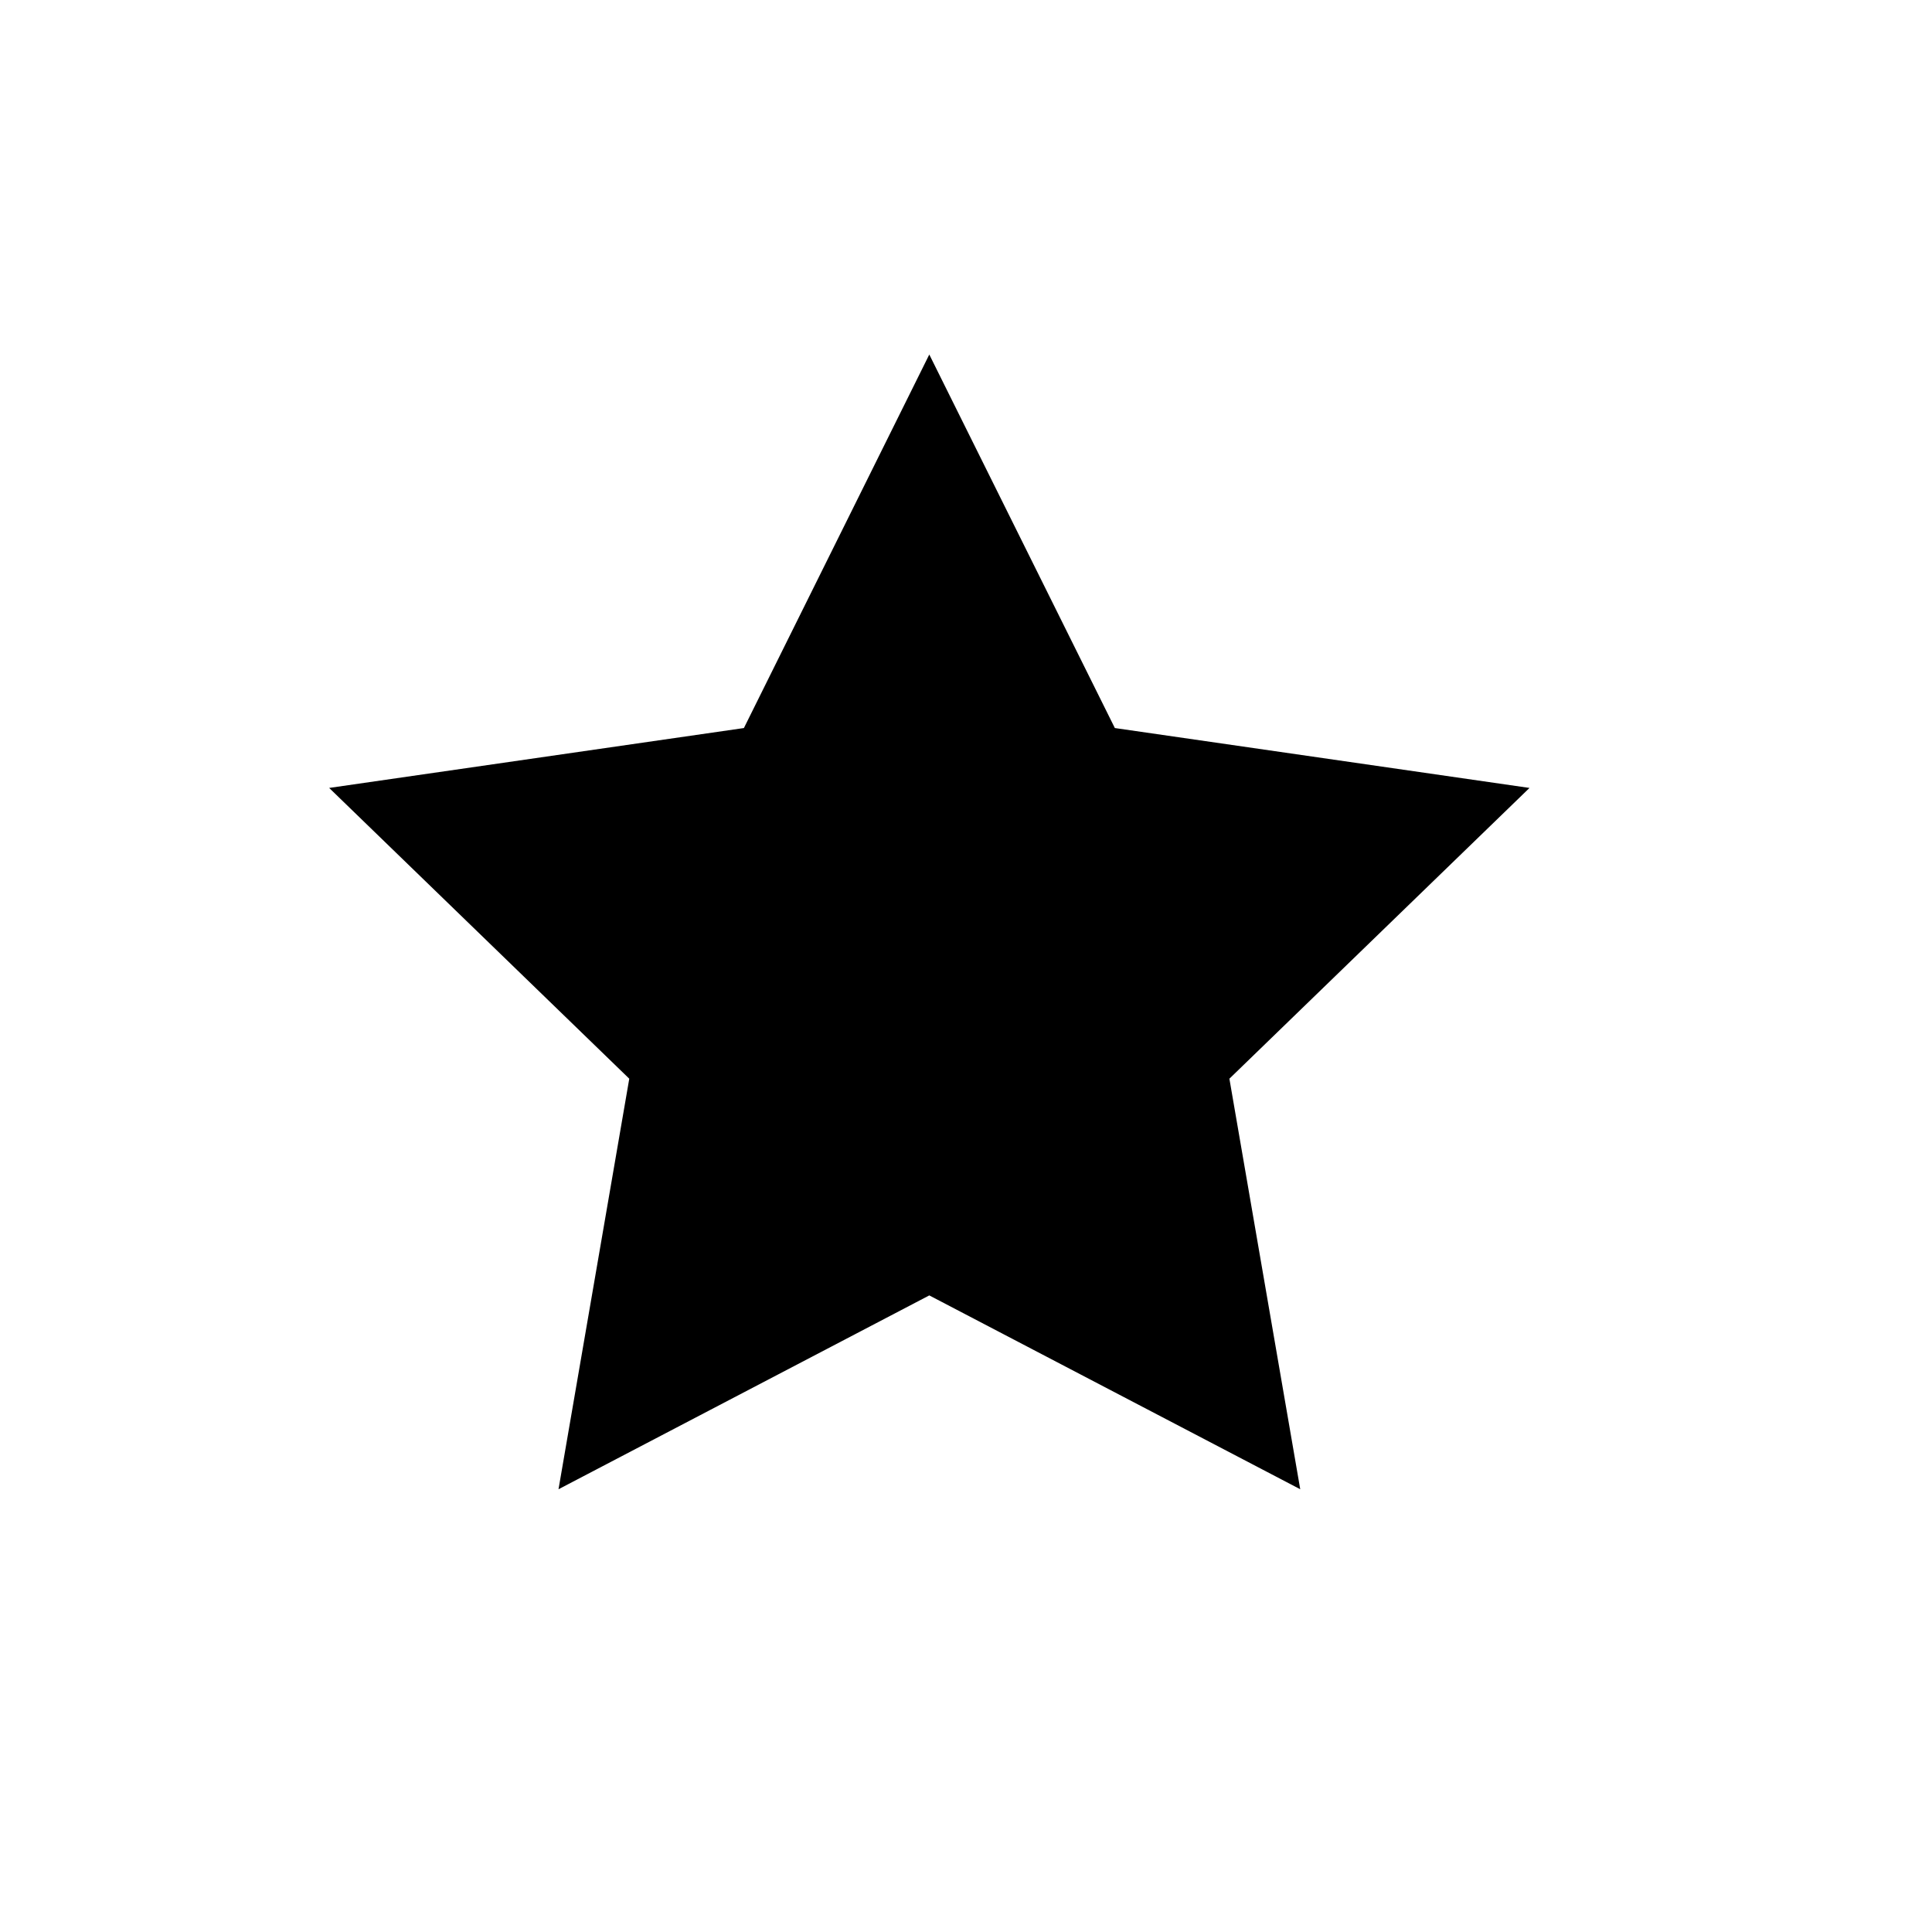
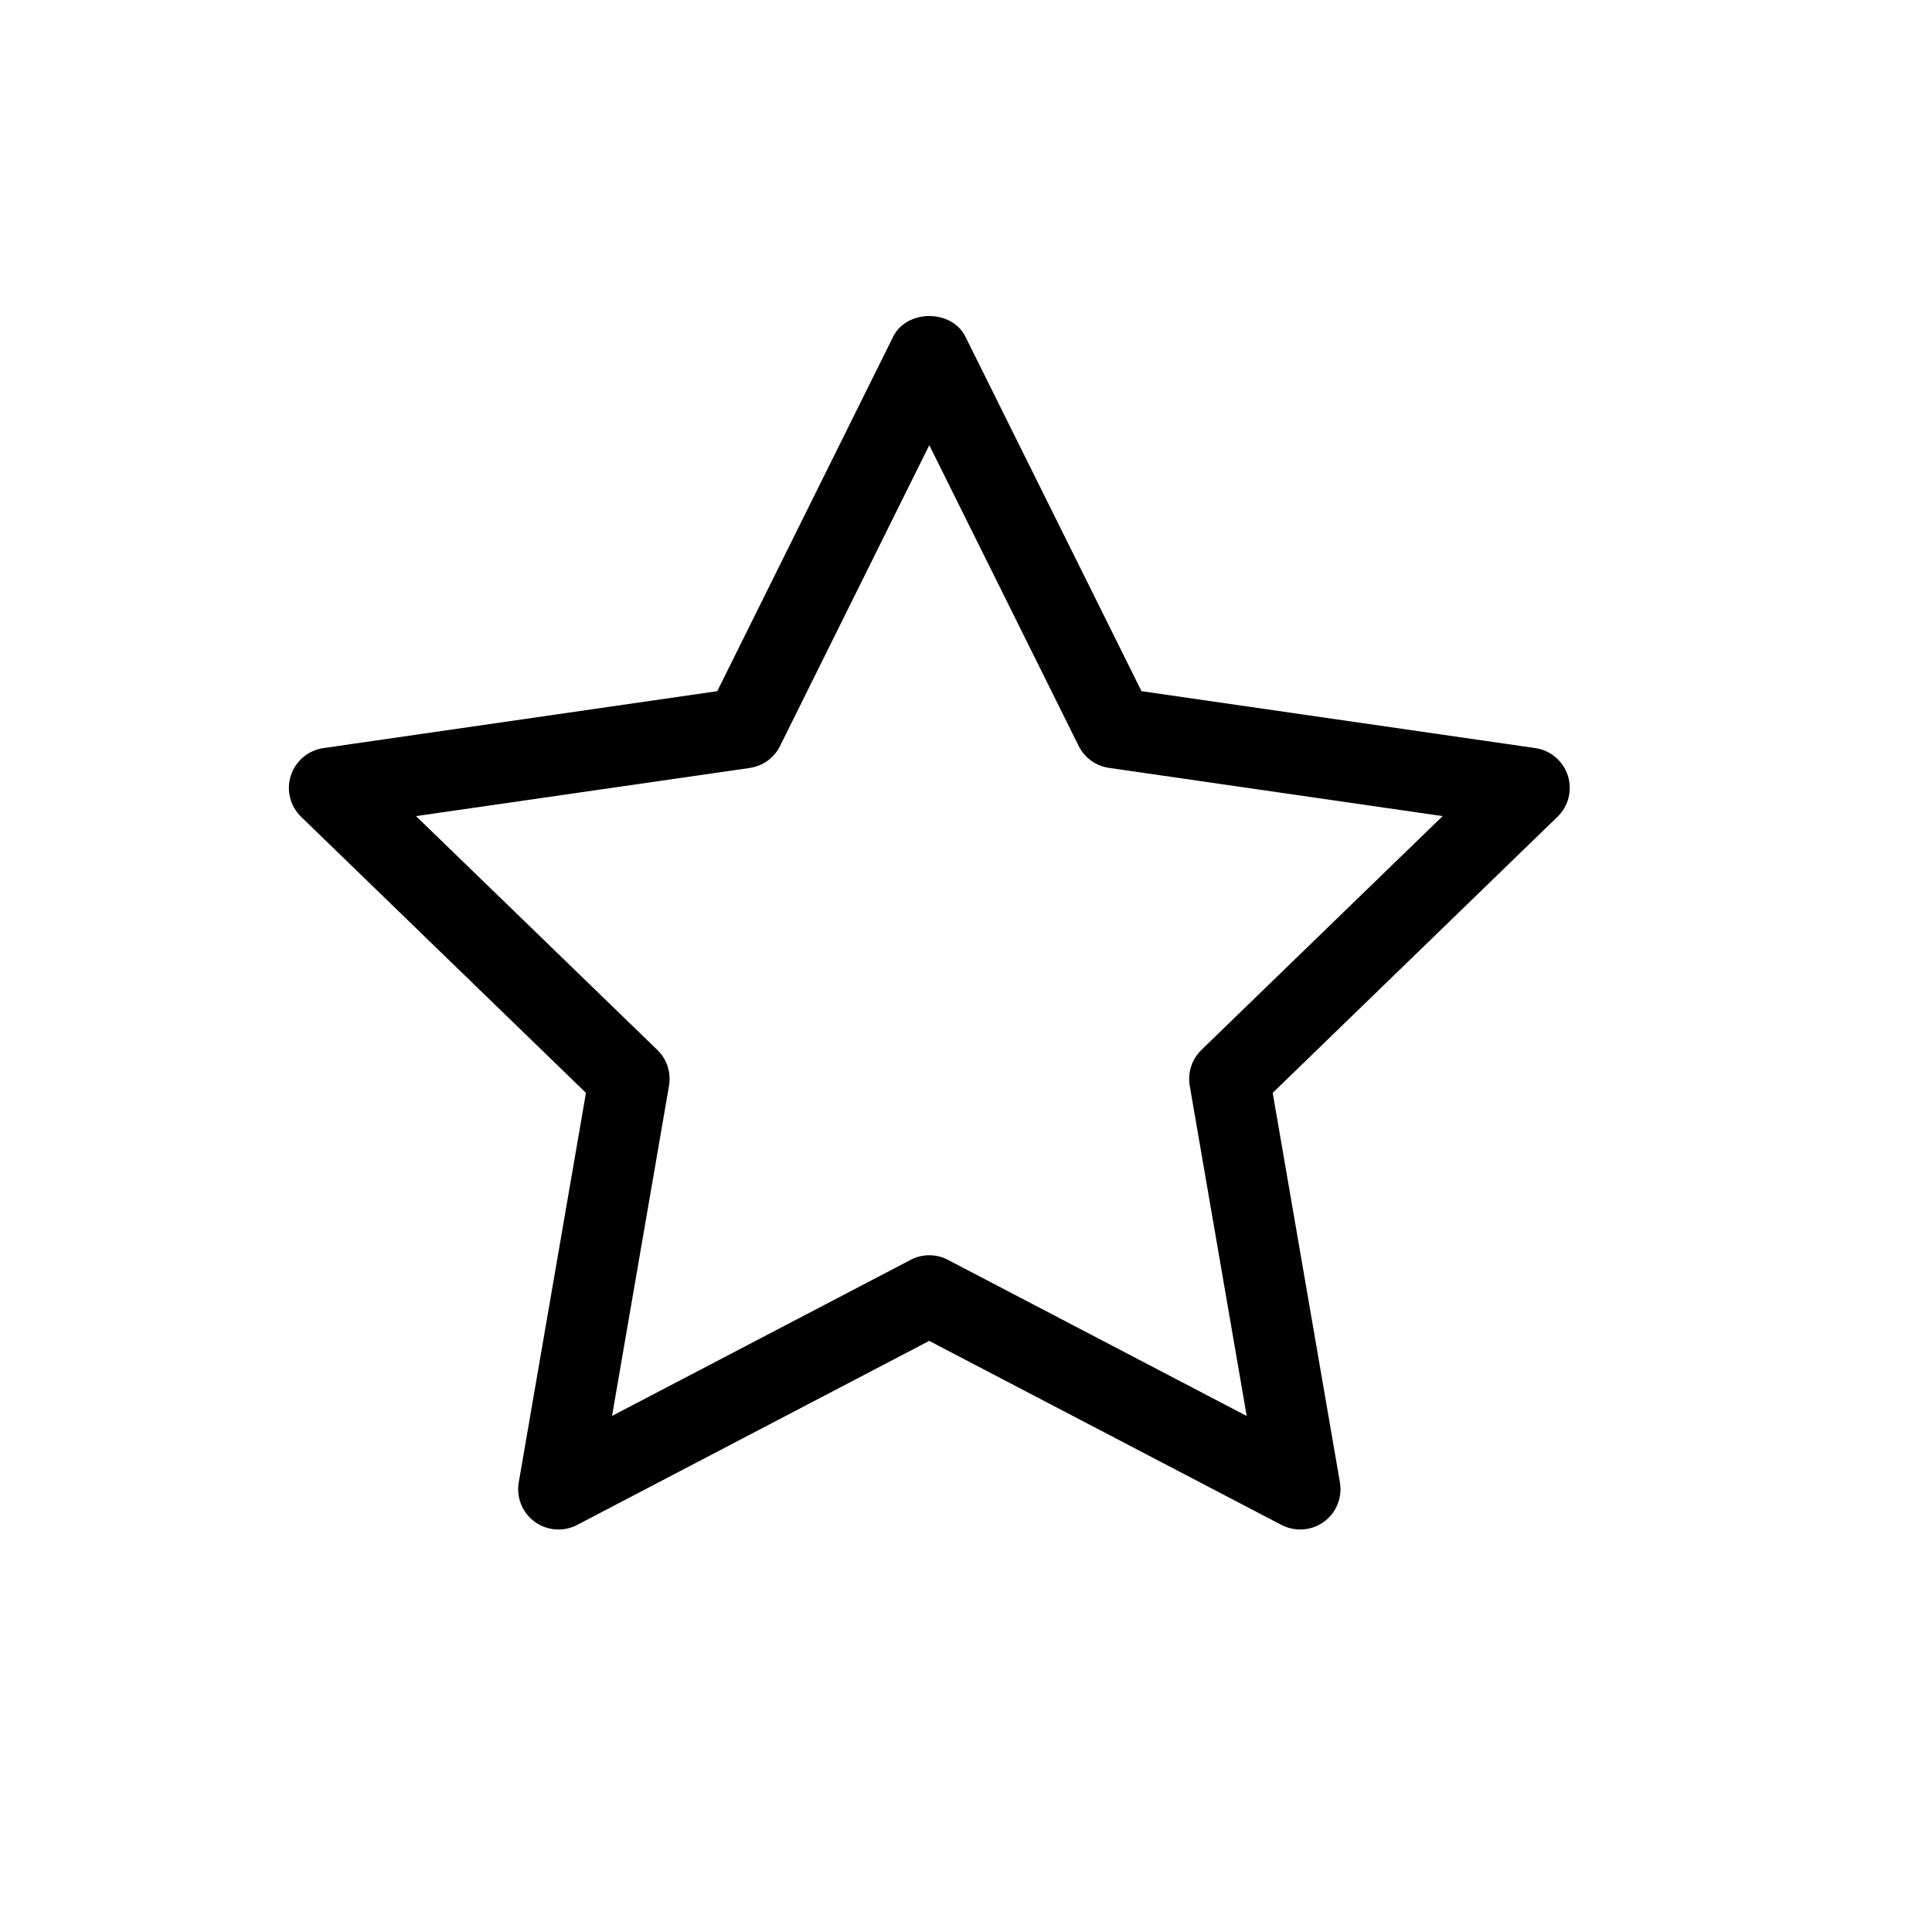
<svg xmlns="http://www.w3.org/2000/svg" version="1.1" id="Outline_Icons" x="0px" y="0px" width="24px" height="24px" viewBox="0 0 24 24" enable-background="new 0 0 24 24" xml:space="preserve">
-   <path fill="#000" d="M11.544 4.404l2.305 4.64 5.151.744-3.728 3.612.88 5.1-4.608-2.408-4.606 2.408.879-5.1-3.728-3.612 5.152-.744z" />
+   <path d="M19.476,9.634c-0.059-0.182-0.216-0.314-0.404-0.341L14.18,8.586l-2.188-4.405c-0.17-0.341-0.728-0.339-0.896,0L8.91,8.586  L4.018,9.293C3.829,9.32,3.672,9.453,3.613,9.634c-0.059,0.181-0.009,0.38,0.128,0.513l3.538,3.429l-0.835,4.839  c-0.032,0.188,0.045,0.377,0.198,0.489c0.154,0.112,0.359,0.127,0.526,0.04l4.375-2.287l4.377,2.287  C15.994,18.981,16.073,19,16.152,19c0.104,0,0.207-0.032,0.295-0.096c0.153-0.112,0.23-0.301,0.198-0.489l-0.835-4.839l3.537-3.429  C19.485,10.015,19.534,9.815,19.476,9.634z M14.925,13.042c-0.119,0.115-0.173,0.281-0.146,0.444l0.708,4.104l-3.712-1.94  c-0.072-0.038-0.152-0.057-0.231-0.057s-0.159,0.019-0.231,0.057l-3.71,1.939l0.708-4.103c0.027-0.163-0.026-0.329-0.146-0.444  l-2.997-2.904l4.145-0.598c0.163-0.024,0.304-0.125,0.377-0.273l1.854-3.737L13.4,9.267c0.073,0.147,0.214,0.249,0.377,0.272  l4.144,0.599L14.925,13.042z" />
</svg>
